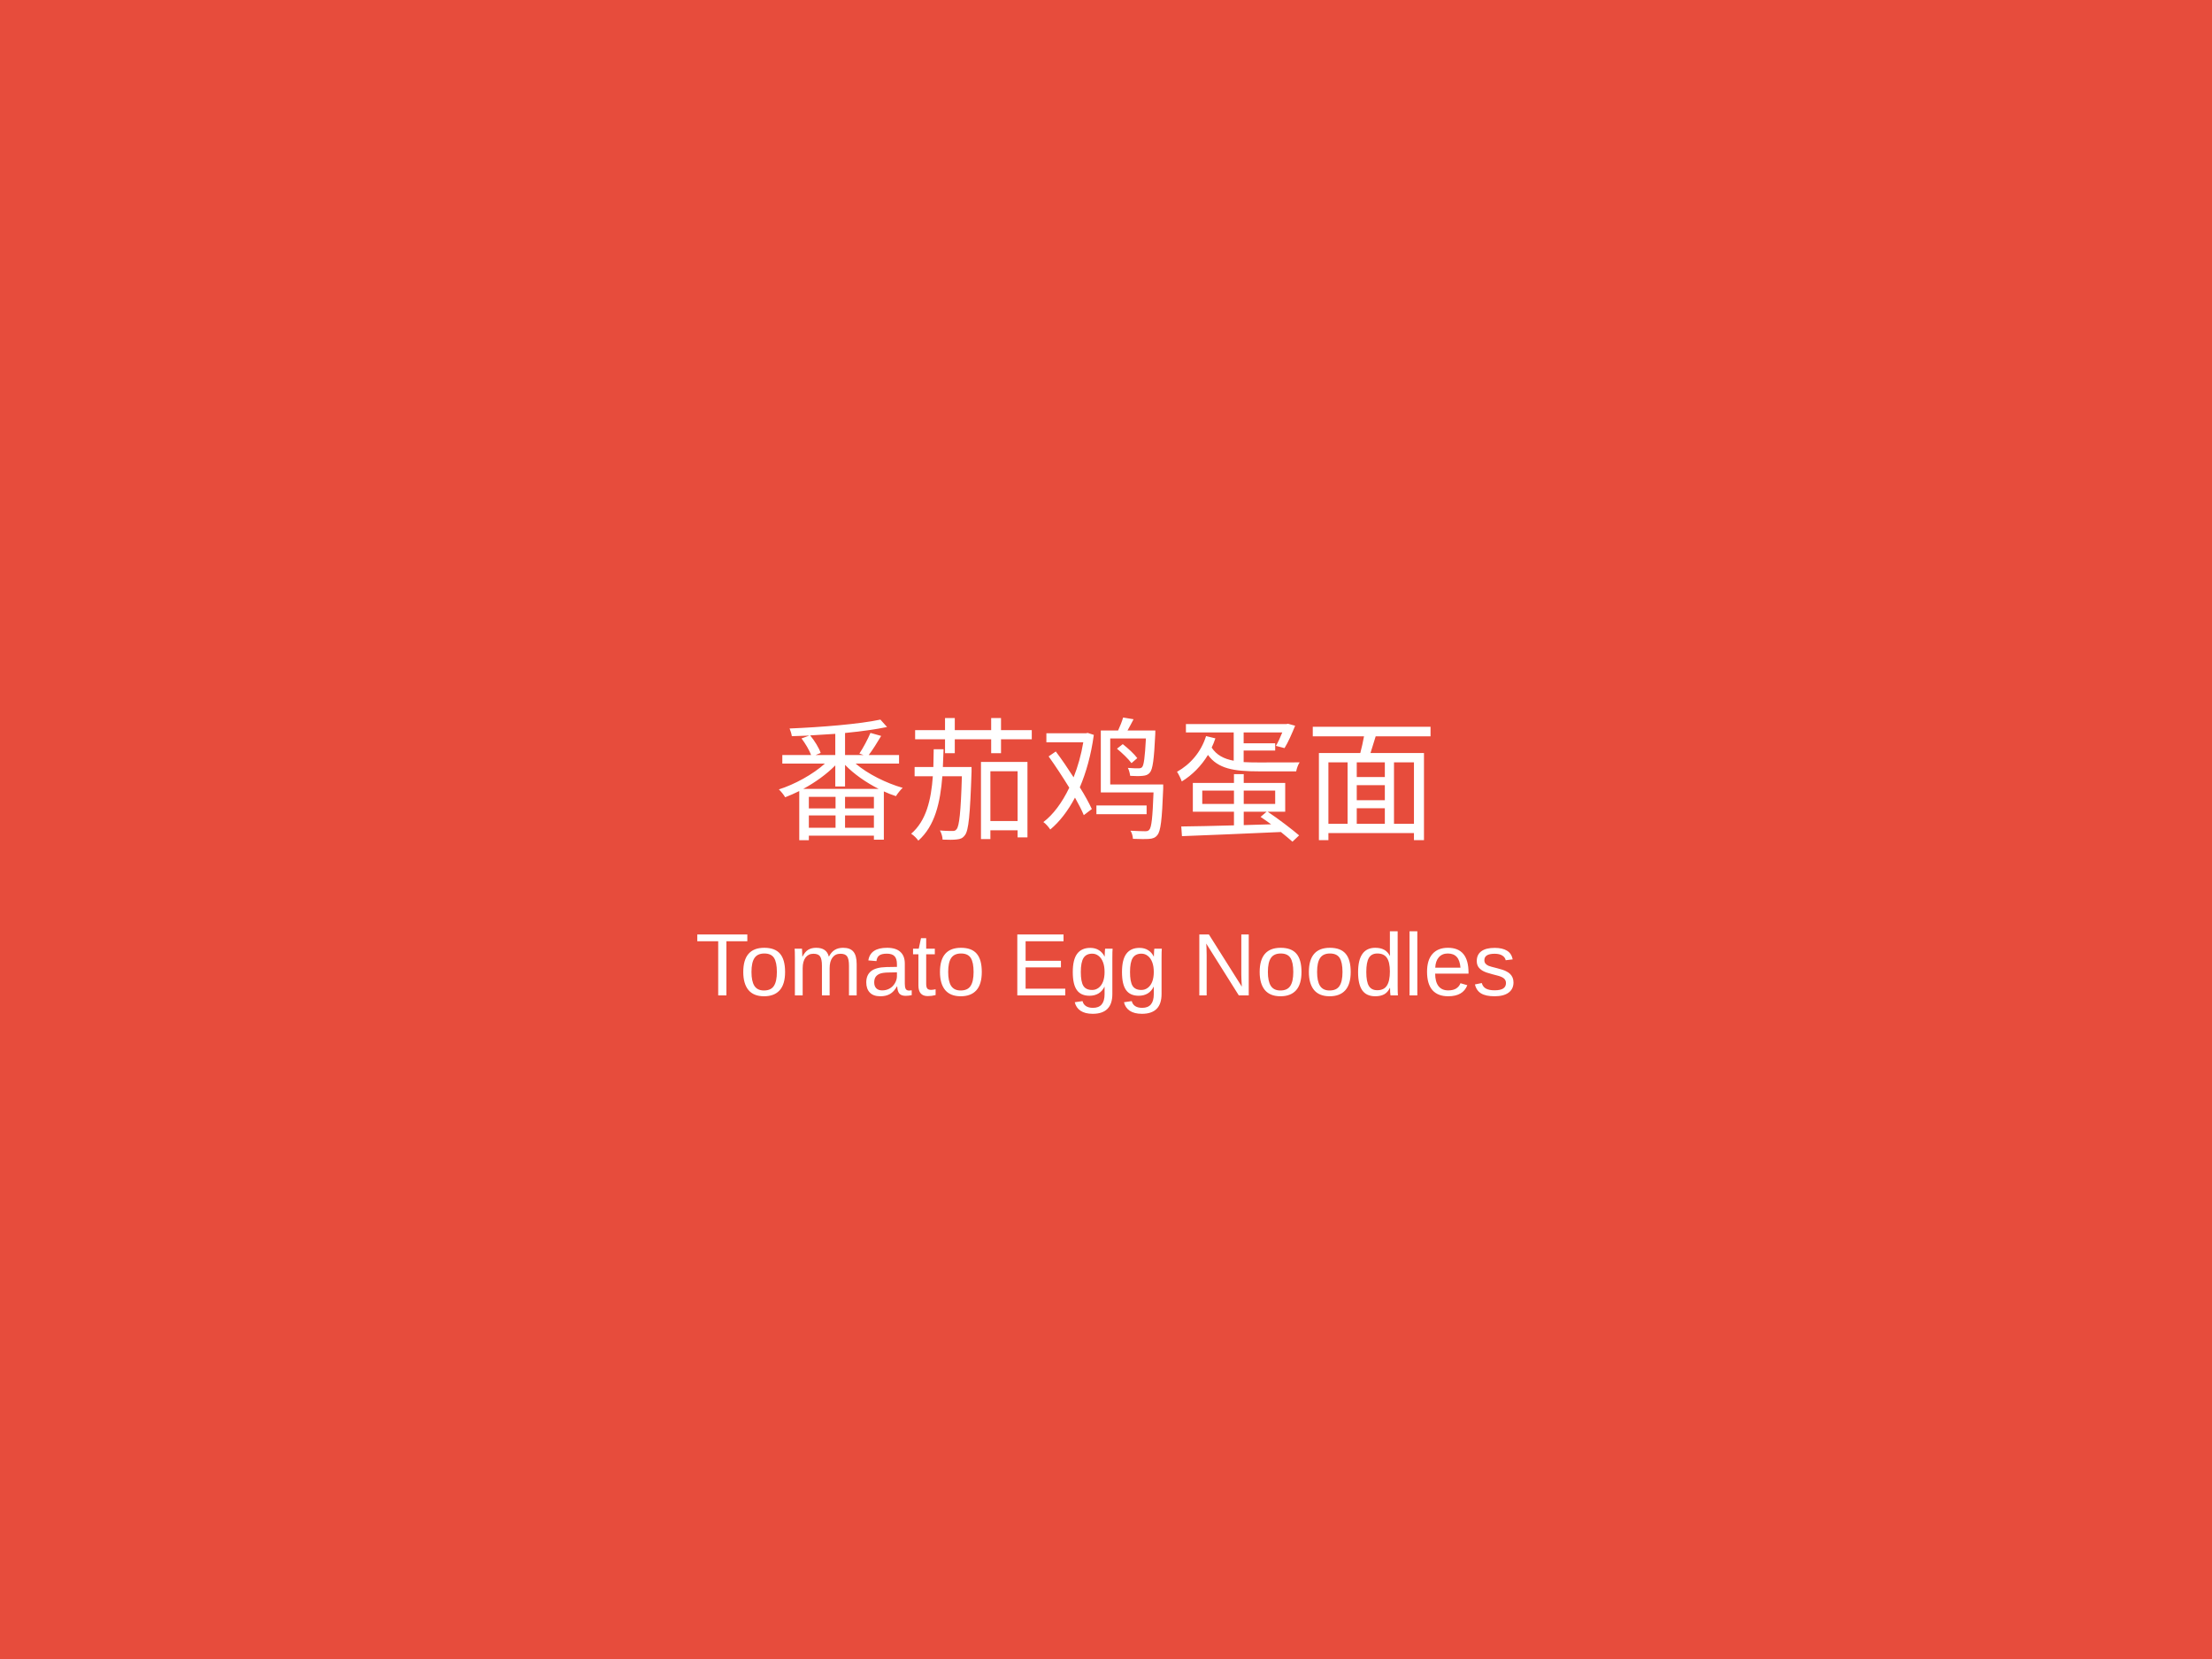
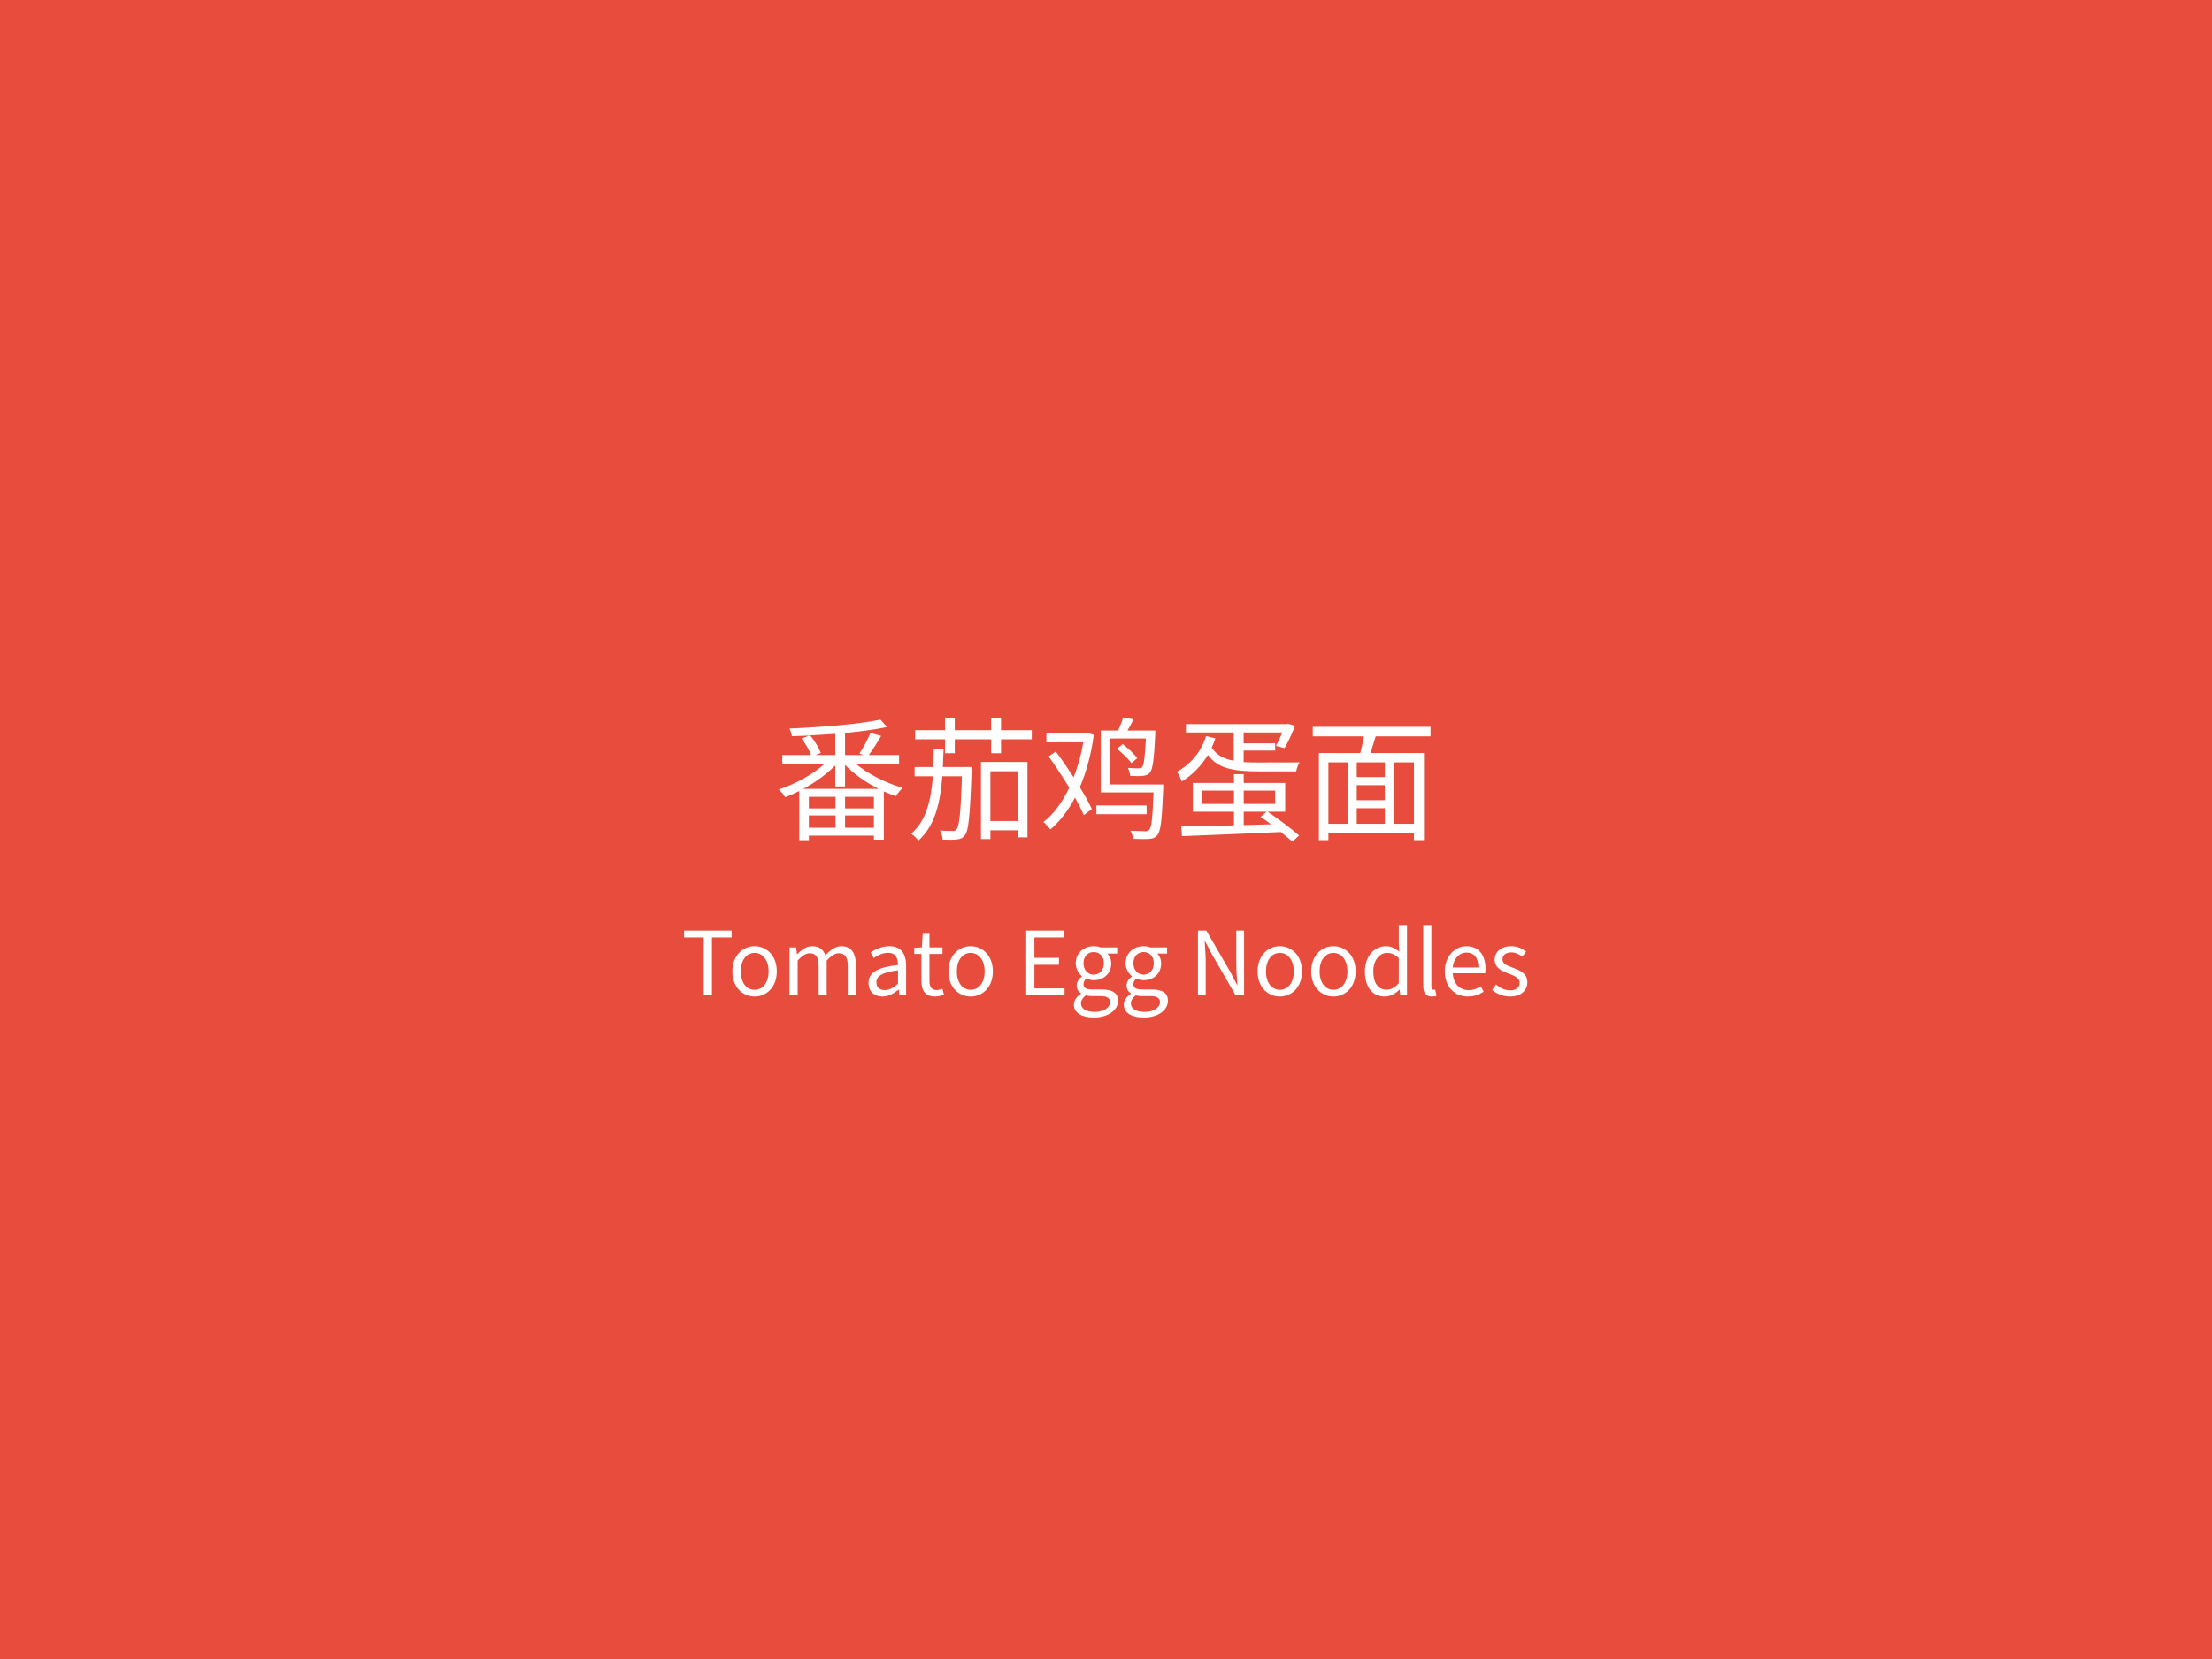
<svg xmlns="http://www.w3.org/2000/svg" width="400" height="300" viewBox="0 0 400 300">
  <rect width="400" height="300" fill="#e74c3c" />
-   <text x="200" y="150" text-anchor="middle" font-family="Arial, 'Noto Sans', 'DejaVu Sans', 'Liberation Sans', 'WenQuanYi Micro Hei', 'Microsoft YaHei', 'PingFang SC', 'Hiragino Sans GB', 'Droid Sans Fallback', sans-serif" font-size="24" fill="white">番茄鸡蛋面</text>
-   <text x="200" y="180" text-anchor="middle" font-family="Arial, 'Noto Sans', 'DejaVu Sans', 'Liberation Sans', 'WenQuanYi Micro Hei', 'Microsoft YaHei', 'PingFang SC', 'Hiragino Sans GB', 'Droid Sans Fallback', sans-serif" font-size="16" fill="white">Tomato Egg Noodles</text>
+   <text x="200" y="150" text-anchor="middle" font-family="'Noto Sans CJK SC', 'Source Han Sans CN', 'Noto Sans SC', 'DejaVu Sans', 'WenQuanYi Micro Hei', 'Droid Sans Fallback', sans-serif" font-size="24" fill="white">番茄鸡蛋面</text>
+   <text x="200" y="180" text-anchor="middle" font-family="'Noto Sans CJK SC', 'Source Han Sans CN', 'Noto Sans SC', 'DejaVu Sans', 'WenQuanYi Micro Hei', 'Droid Sans Fallback', sans-serif" font-size="16" fill="white">Tomato Egg Noodles</text>
</svg>
